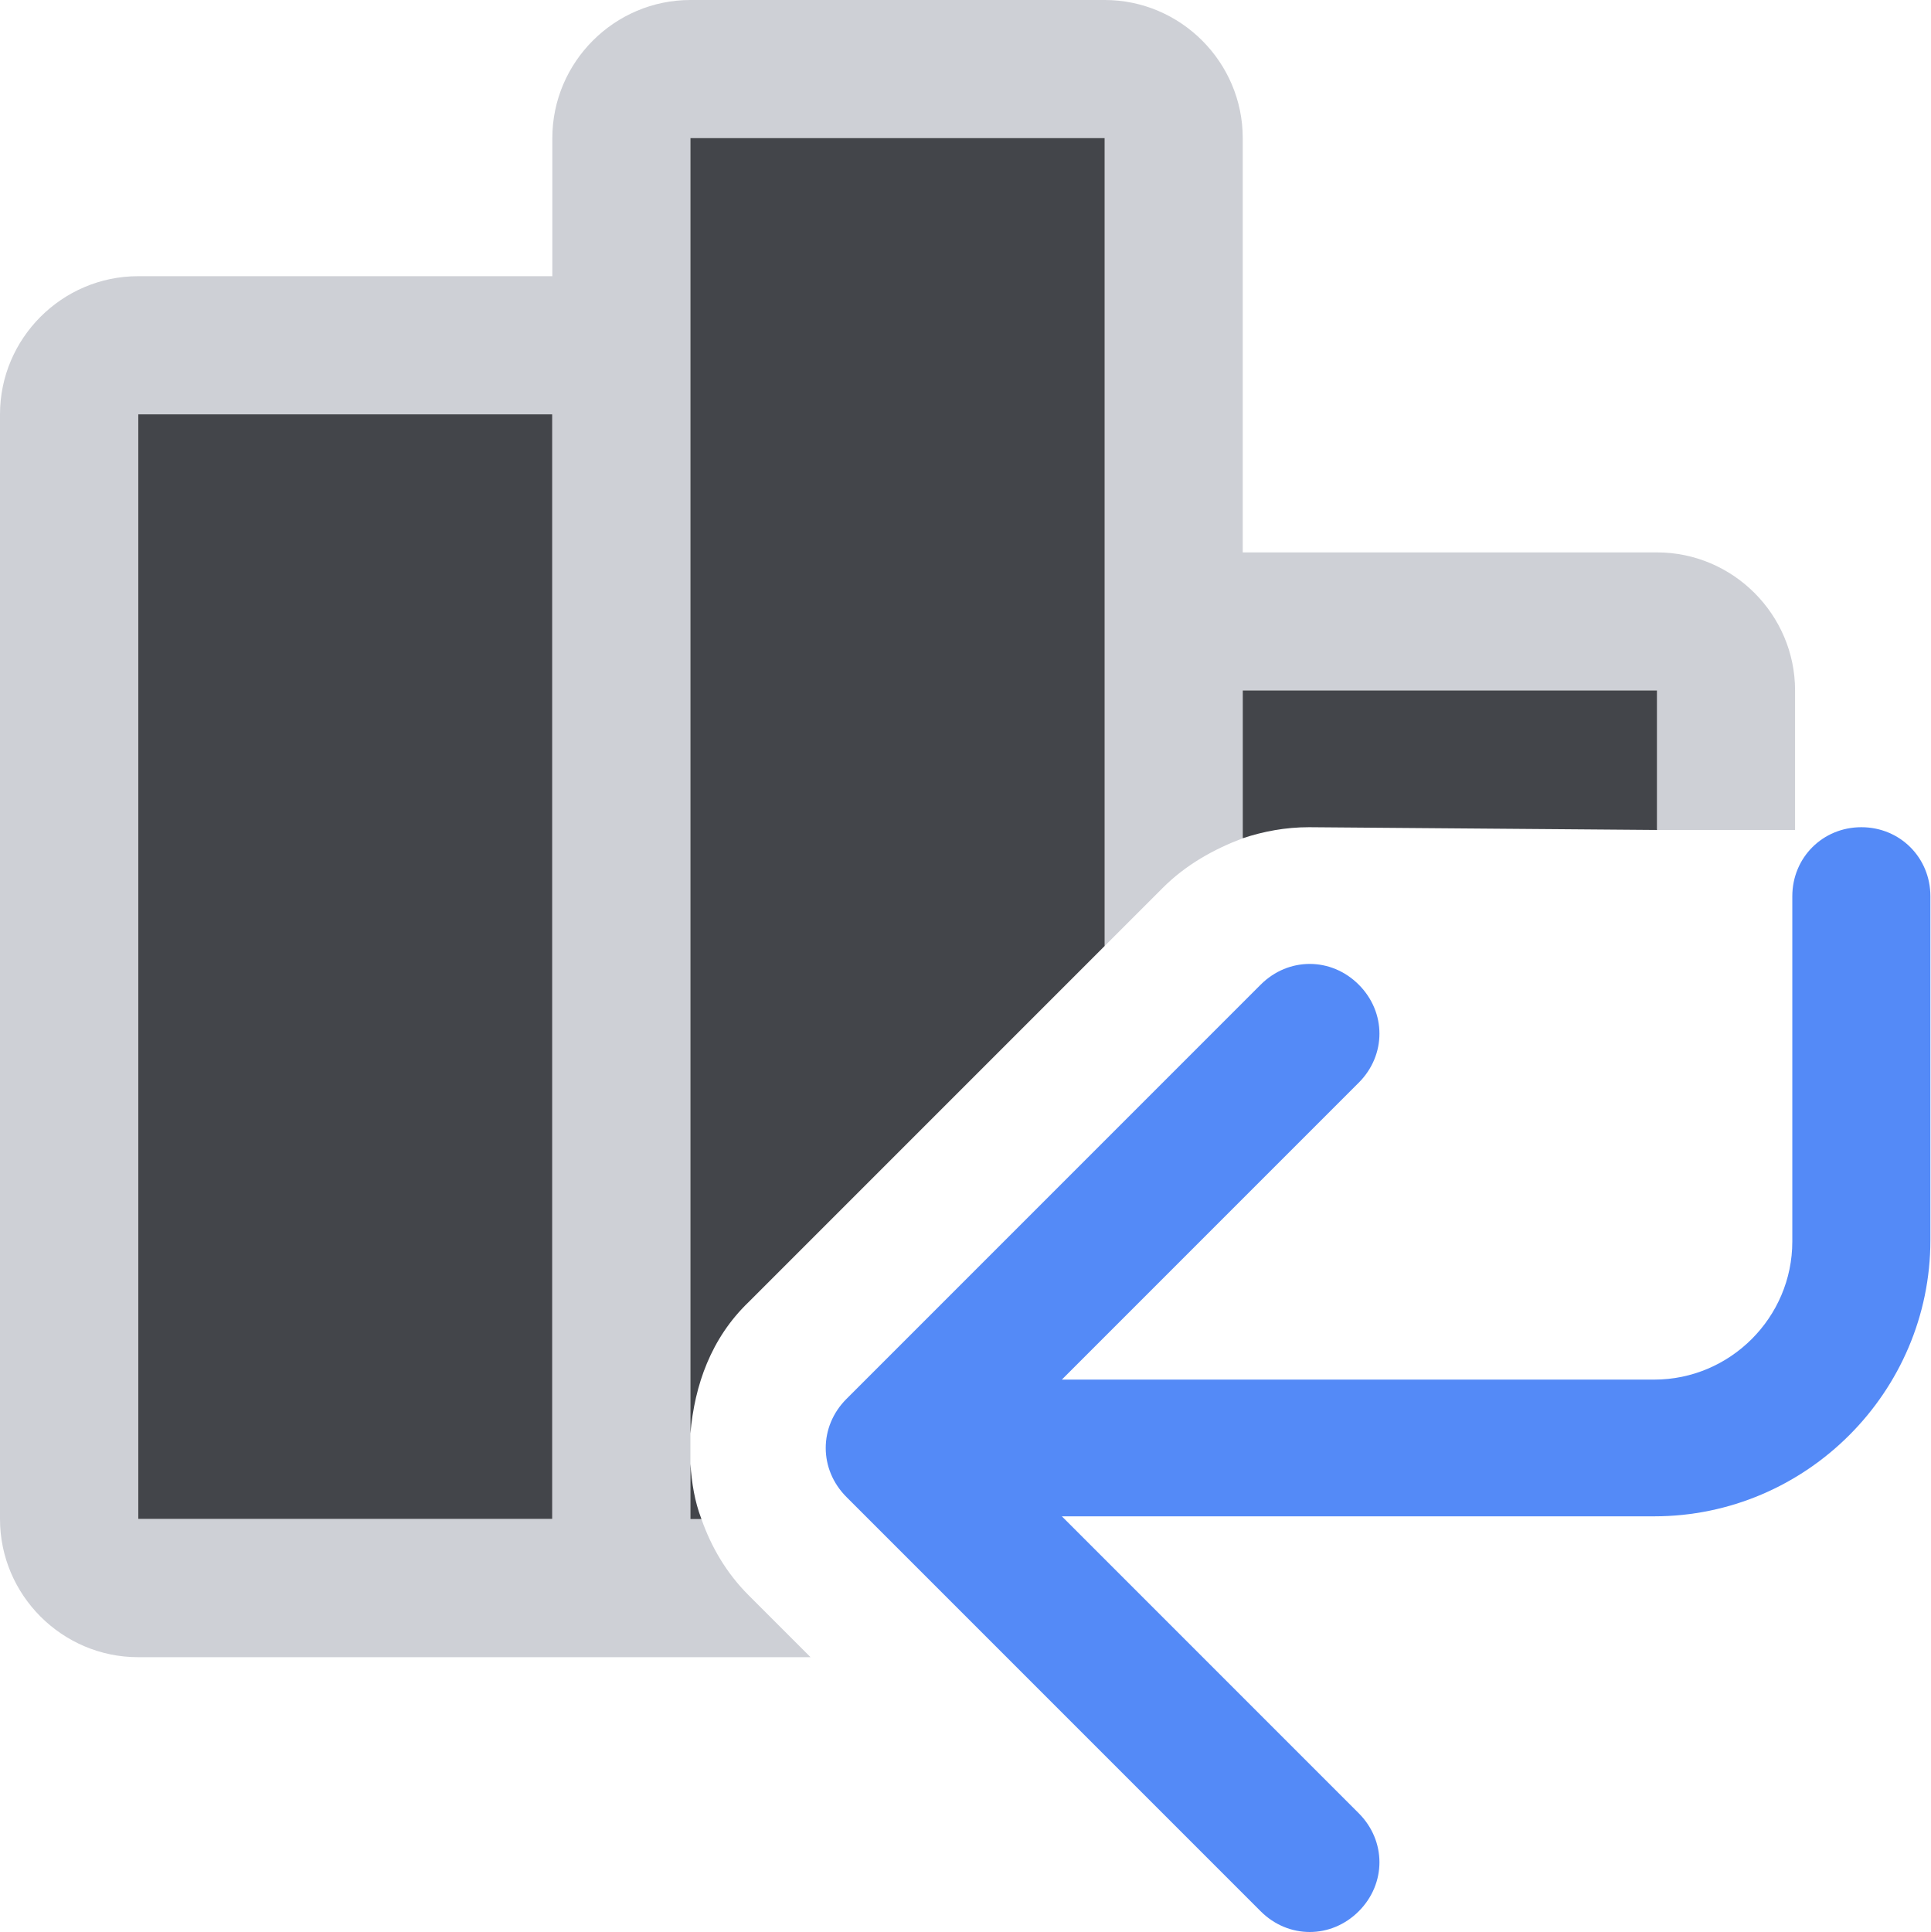
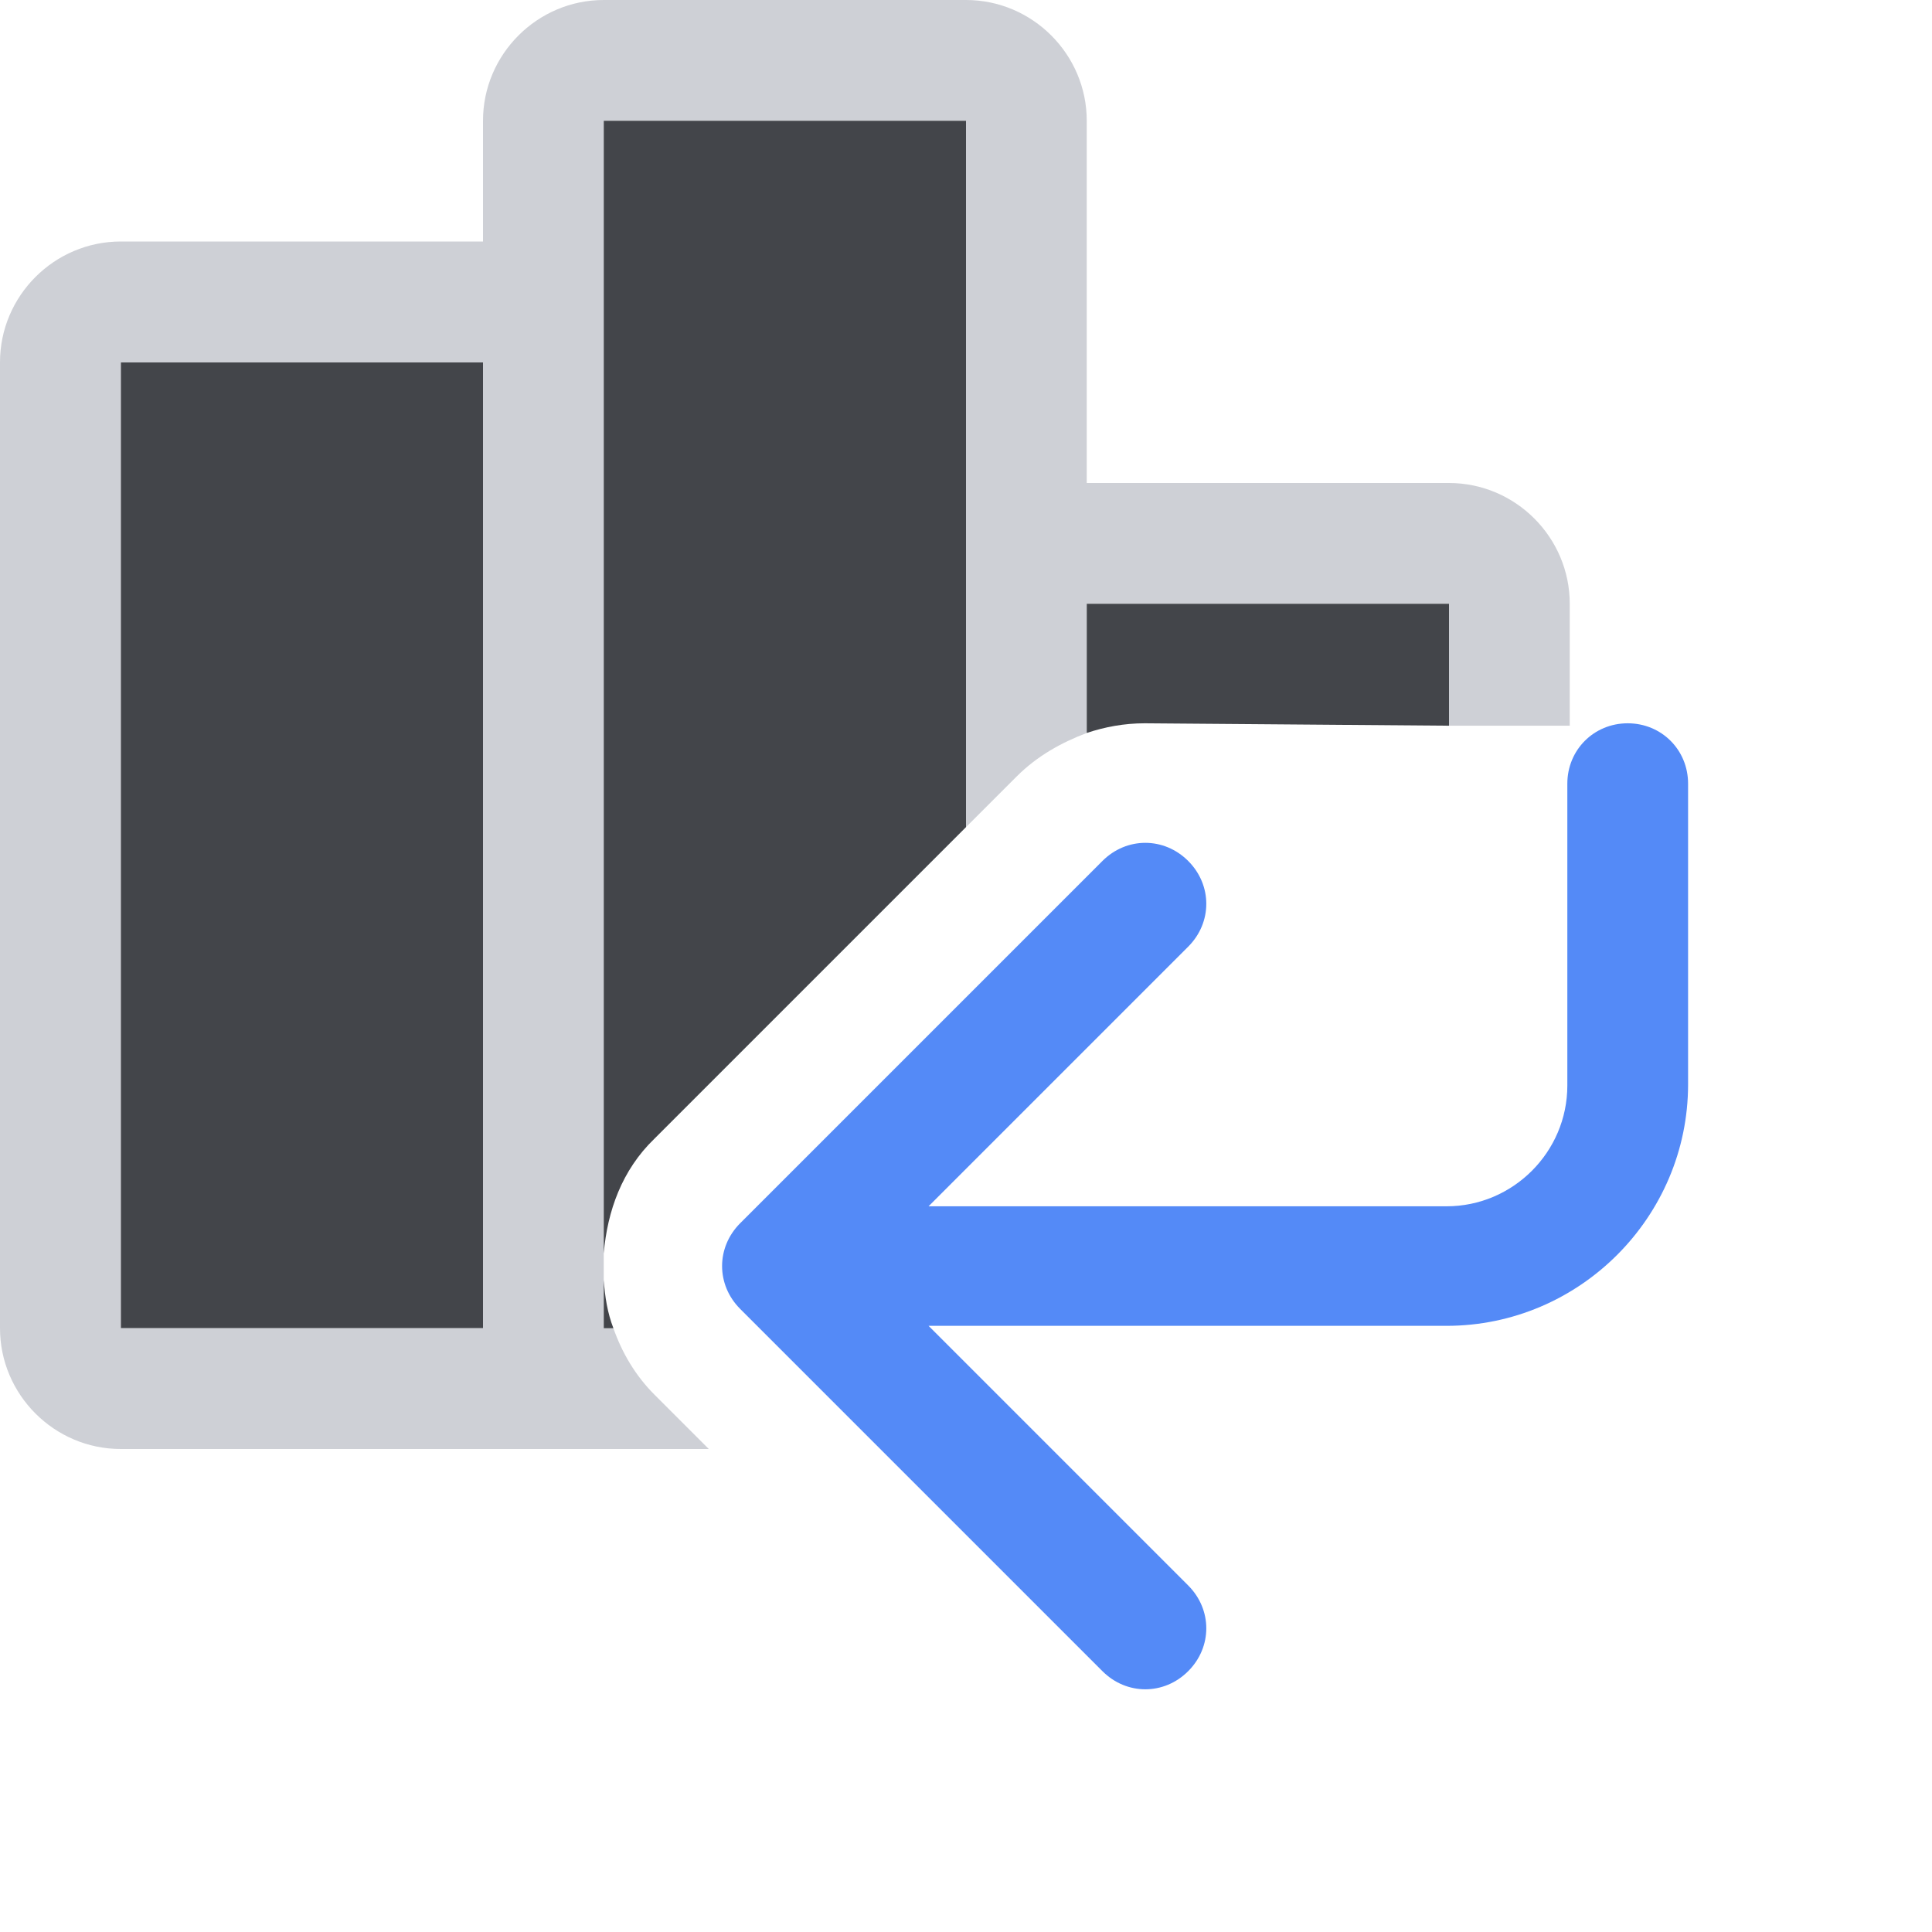
- <svg xmlns="http://www.w3.org/2000/svg" id="Ebene_1" version="1.1" viewBox="0 0 13.98 13.99">
+ <svg xmlns="http://www.w3.org/2000/svg" id="Ebene_1" version="1.1" width="16" height="16" viewBox="0 0 16 16">
  <defs>
    <style>
	    .st0 {
        fill: #548af7;
      }

      .st1 {
        fill: #43454a;
      }

	    .st2 {
	    fill: #ced0d6;
	    fill-rule: evenodd;
	    }
    </style>
  </defs>
  <path class="st1" d="M4,11V3H1v8h3Z" />
  <path class="st2" d="M5.42,11.55c-.16-.16-.27-.35-.34-.55h-.08V1h3v5.85l.42-.42c.17-.17.37-.28.58-.36v-1.07h3v1.01h1v-1.01c0-.55-.45-1-1-1h-3V1c0-.55-.45-1-1-1h-3c-.55,0-1,.45-1,1v1H1c-.55,0-1,.45-1,1v8c0,.55.45,1,1,1h4.87l-.45-.45ZM4,11H1V3h3v8Z" />
  <g>
    <path class="st1" d="M5.42,9.43l2.58-2.58V1h-3v9.38c.03-.35.15-.69.42-.95Z" />
    <path class="st1" d="M5,10.6v.4h.08c-.05-.13-.07-.26-.08-.4Z" />
  </g>
  <path class="st1" d="M9.48,5.99l2.52.02v-1.01h-3v1.07c.15-.05.31-.08.48-.08Z" />
  <path class="st0" d="M13.98,6.49c0-.28-.22-.5-.5-.5s-.5.22-.5.5v2.5c0,.55-.45,1-1,1h-4.29l2.15-2.15c.2-.2.2-.51,0-.71s-.51-.2-.71,0l-3,3c-.2.2-.2.51,0,.71l3,3c.2.2.51.2.71,0,.2-.2.2-.51,0-.71l-2.15-2.15h4.29c1.1,0,2-.9,2-2v-2.5h0Z" />
</svg>
